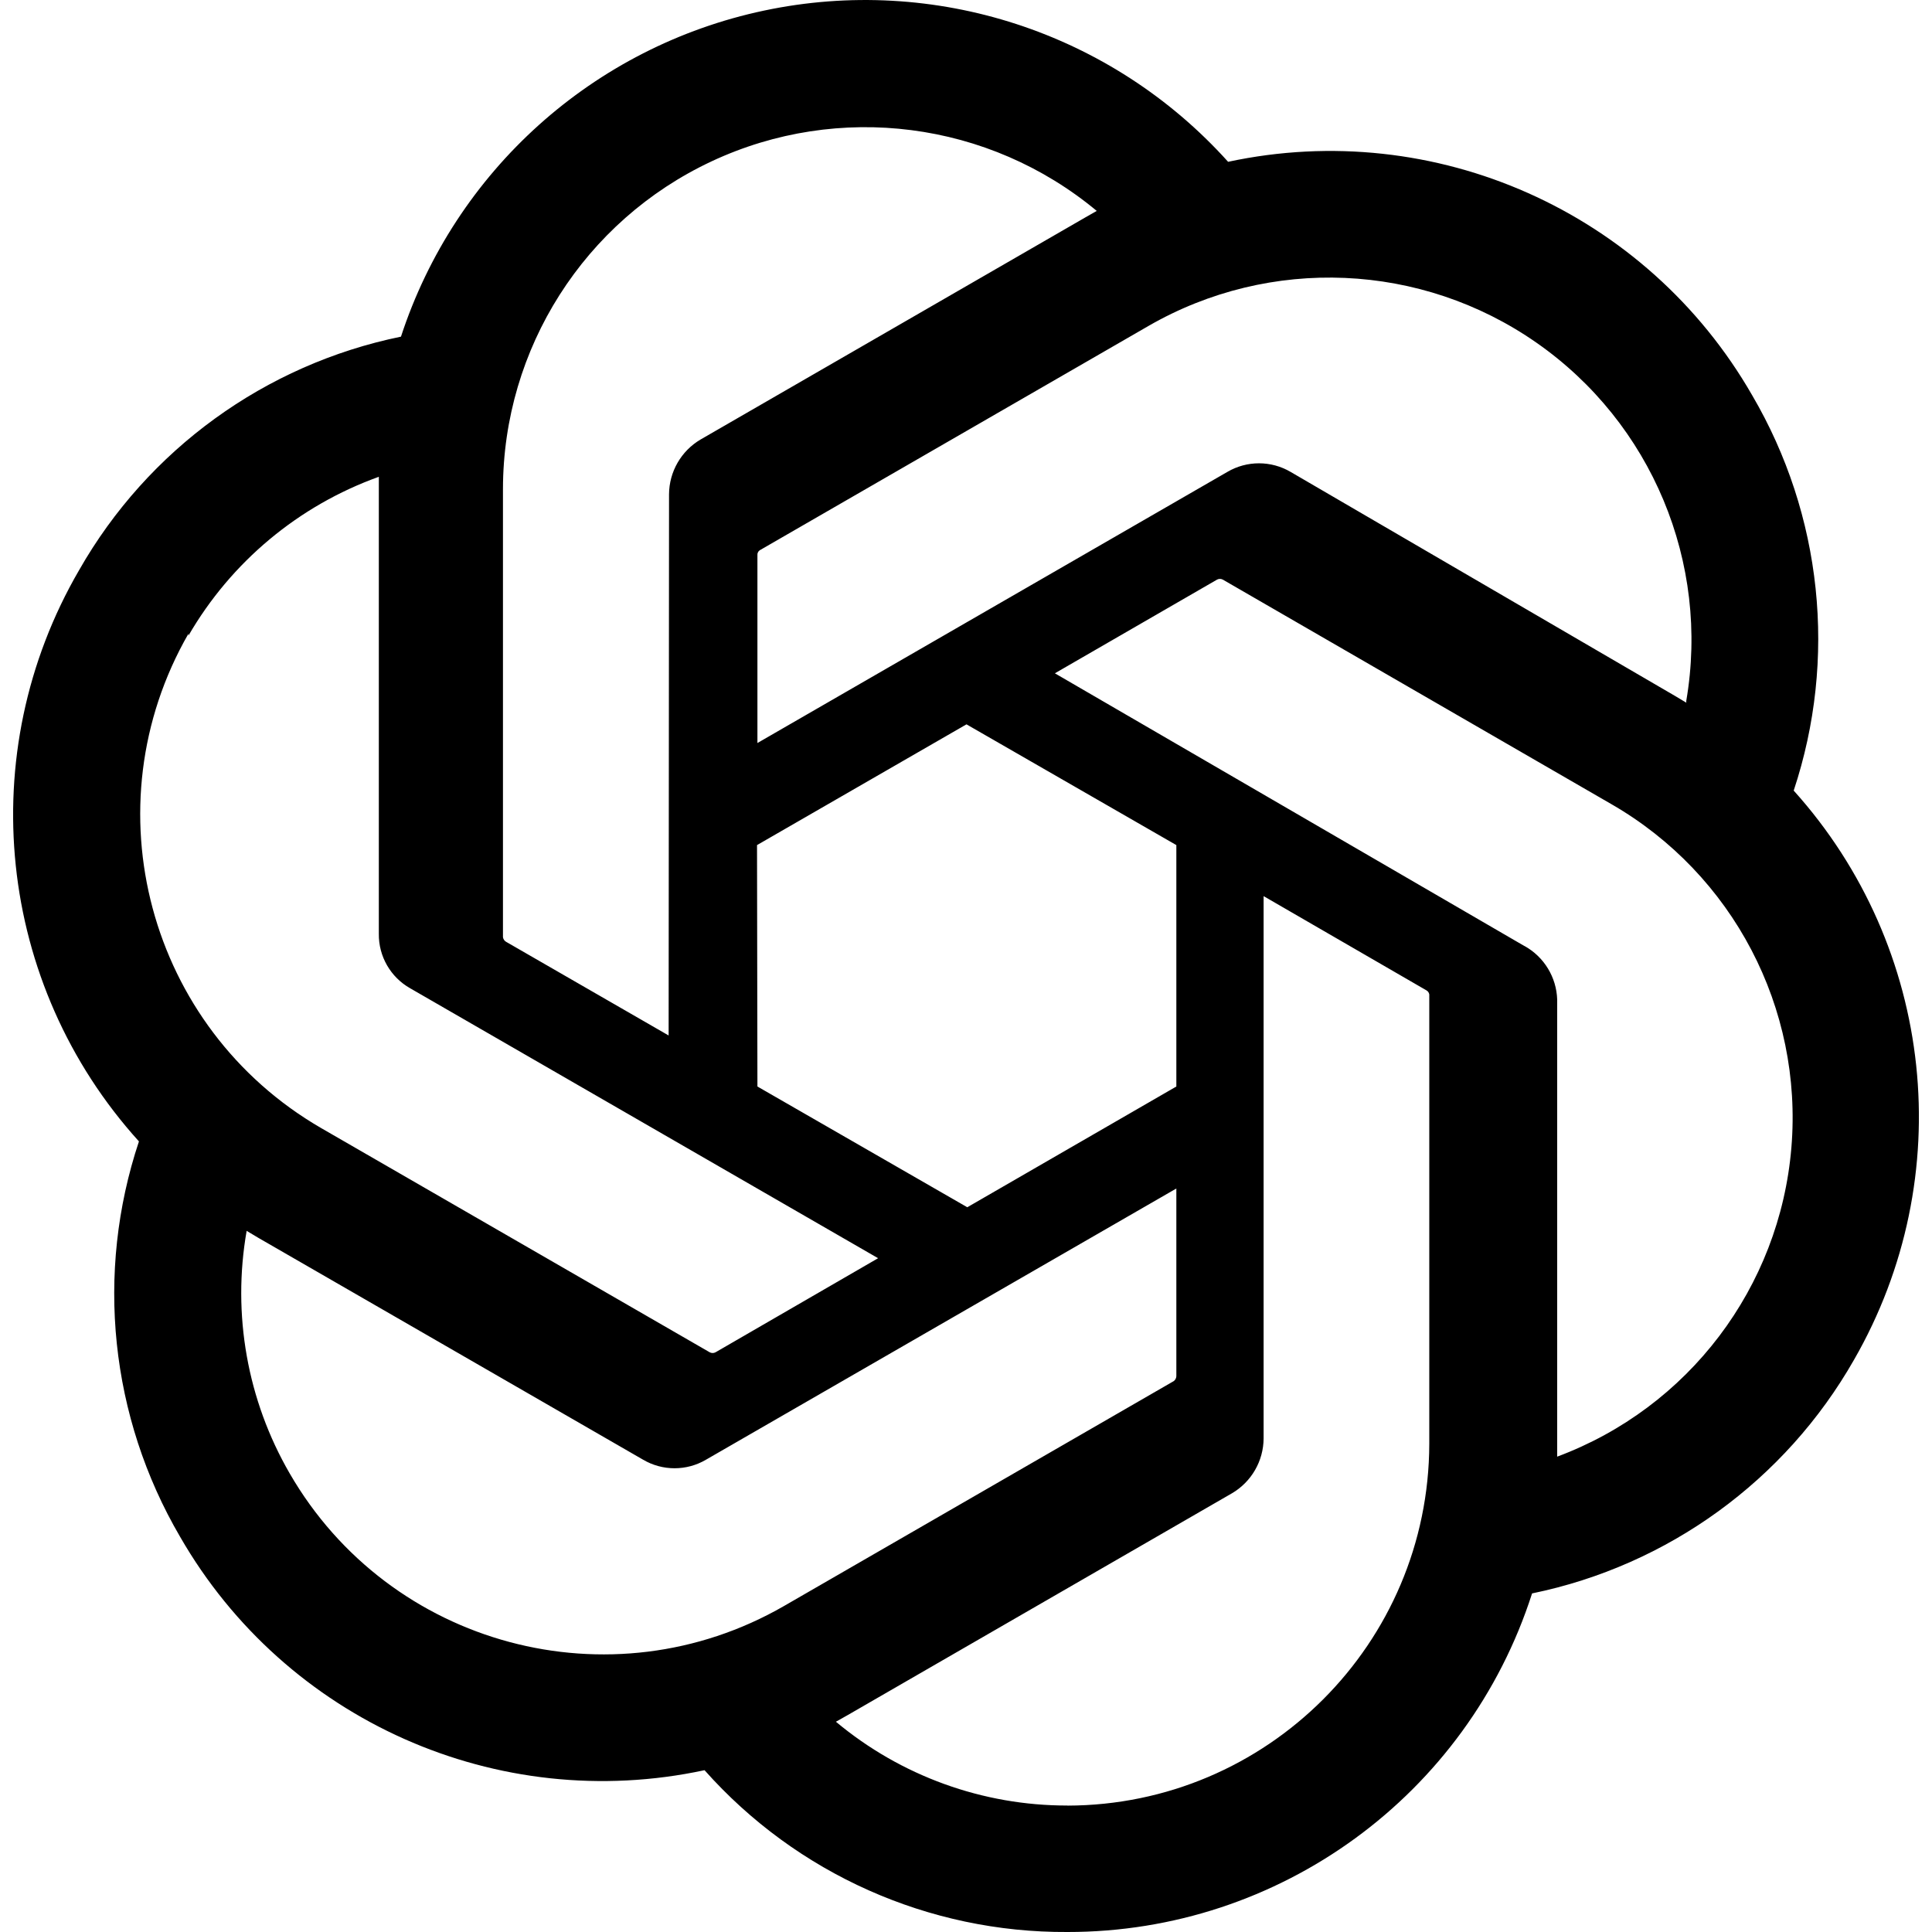
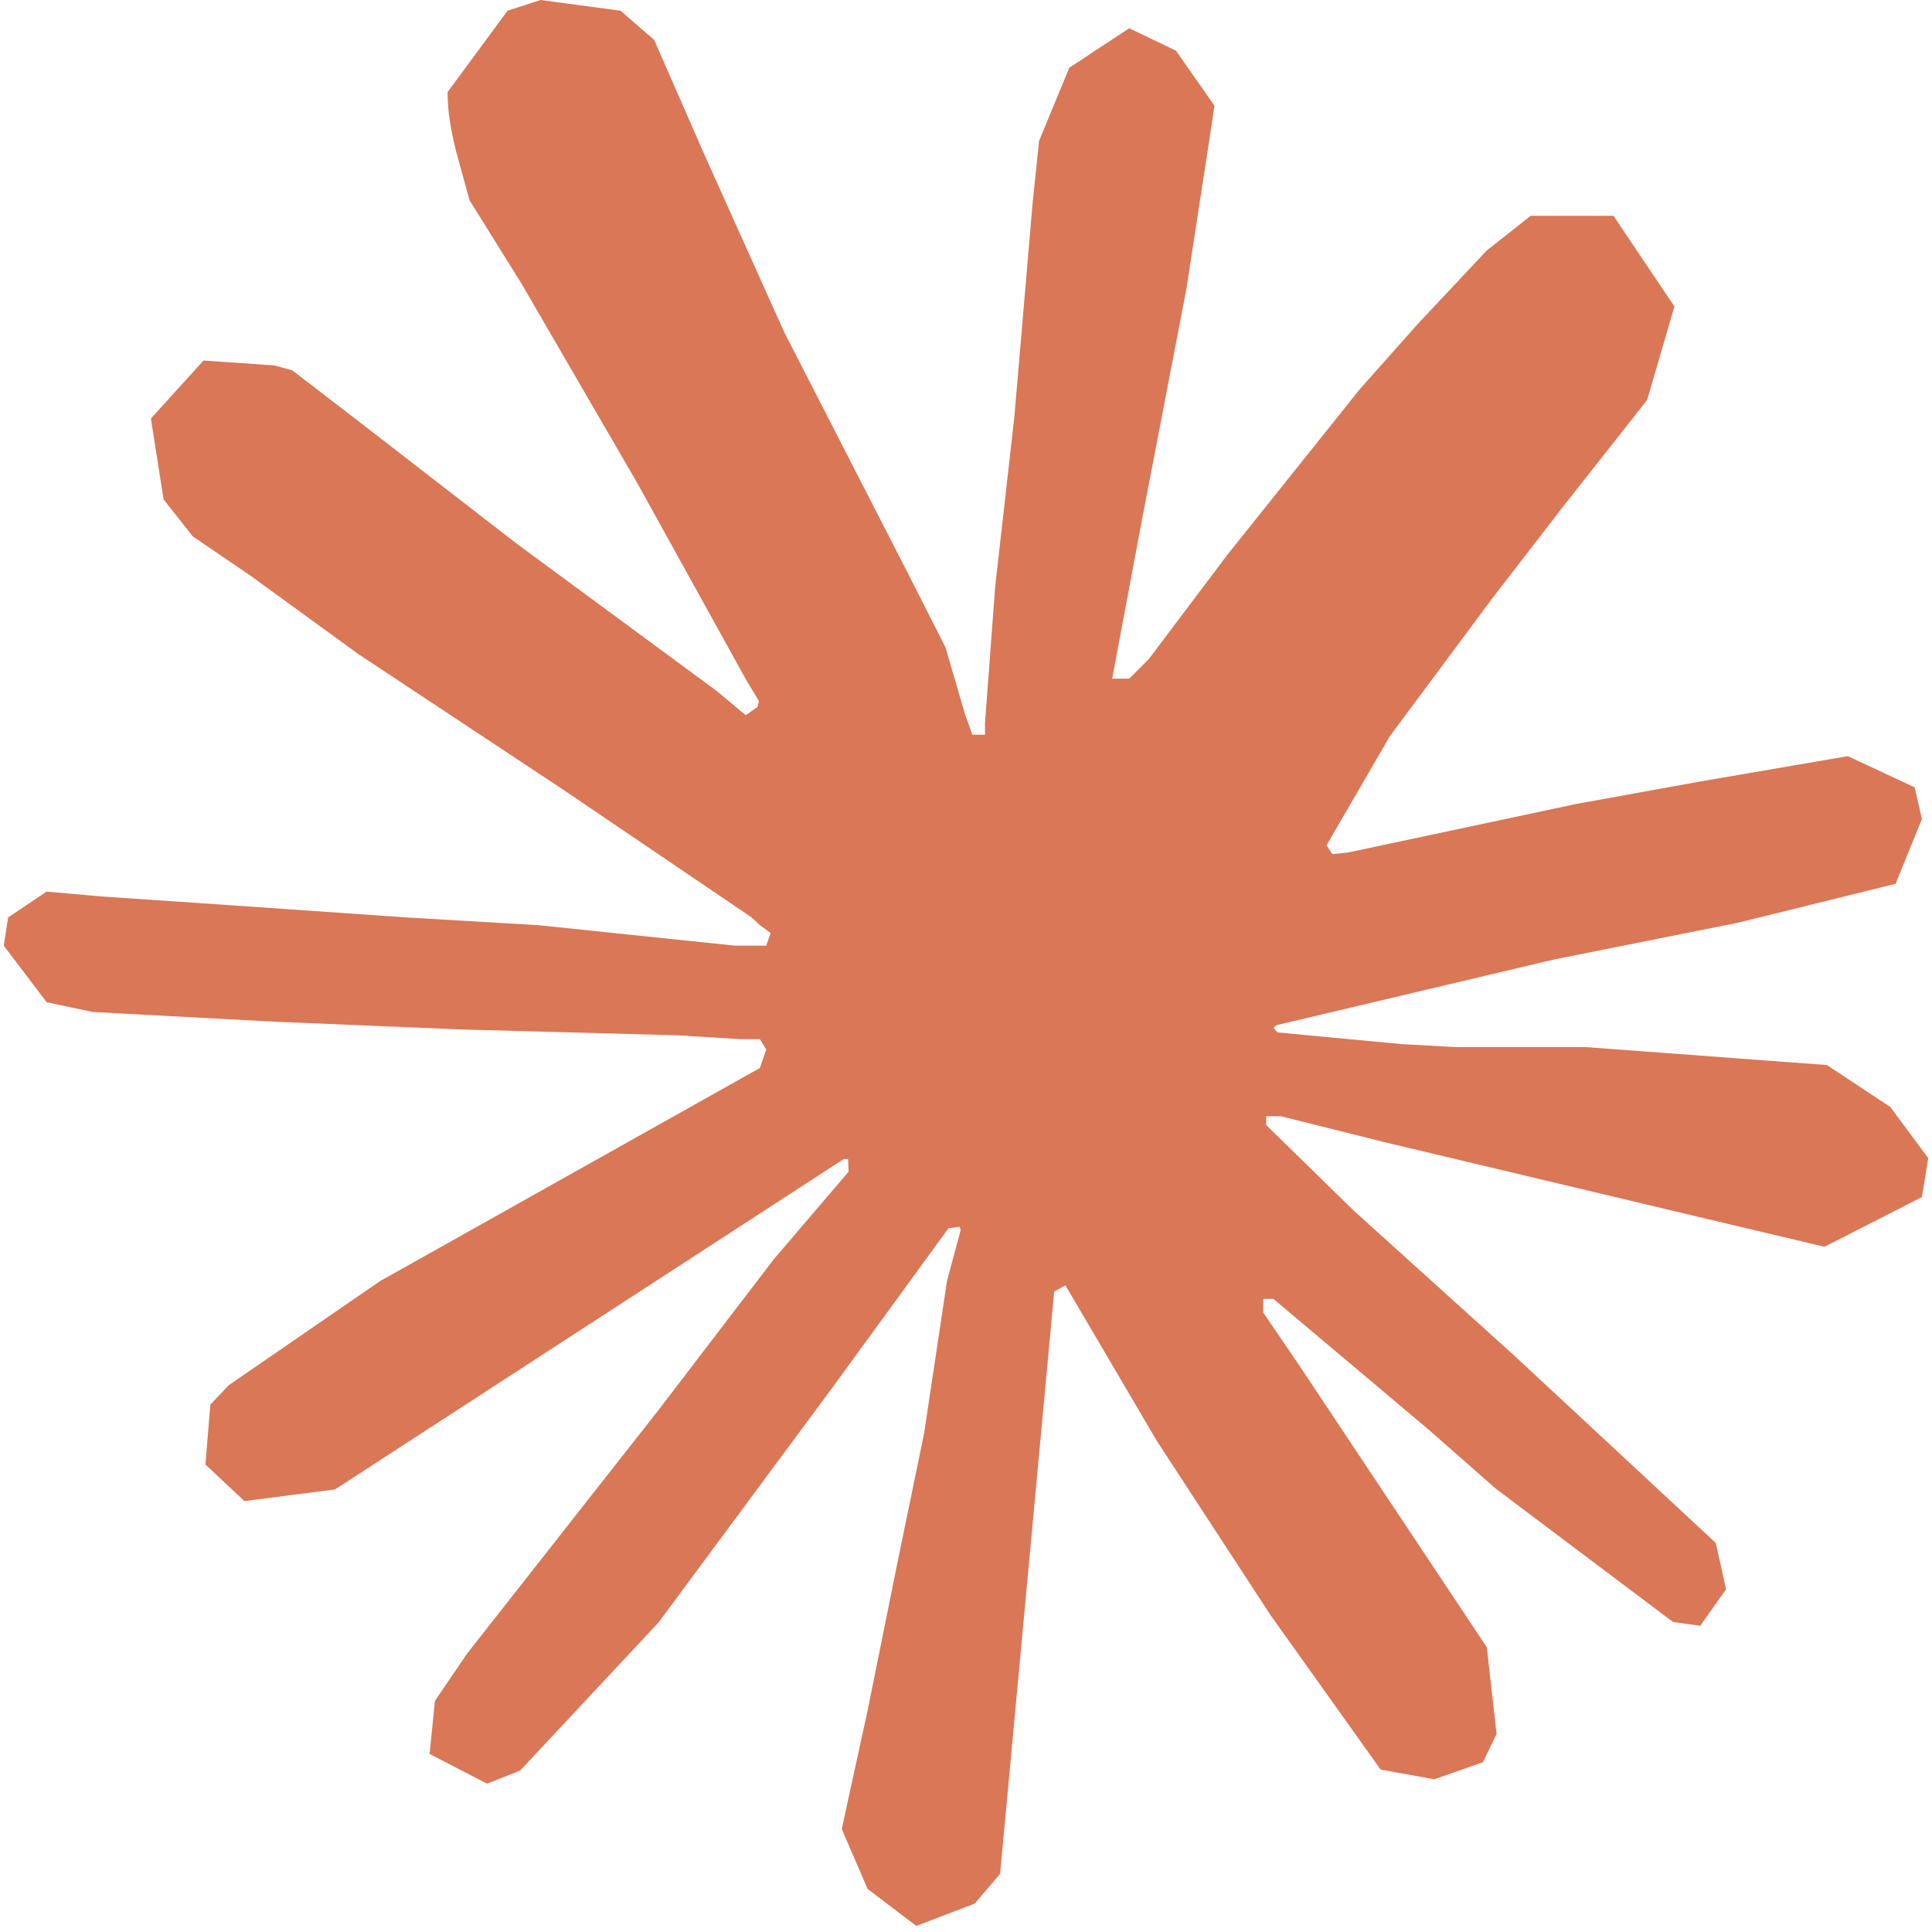
- <svg xmlns="http://www.w3.org/2000/svg" fill="#000000" width="800px" height="800px" viewBox="0 0 24 24" role="img">
-   <path d="M22.282 9.821a5.985 5.985 0 0 0-.516-4.911 6.046 6.046 0 0 0-6.51-2.9A6.065 6.065 0 0 0 4.981 4.182a5.985 5.985 0 0 0-3.998 2.9 6.046 6.046 0 0 0 .743 7.097 5.98 5.98 0 0 0 .511 4.911 6.051 6.051 0 0 0 6.515 2.9A5.985 5.985 0 0 0 13.26 24a6.056 6.056 0 0 0 5.772-4.206 5.989 5.989 0 0 0 3.998-2.9 6.056 6.056 0 0 0-.748-7.073zm-9.022 12.608a4.476 4.476 0 0 1-2.876-1.041l.142-.08 4.778-2.758a.795.795 0 0 0 .393-.681v-6.737l2.02 1.169a.071.071 0 0 1 .038.052v5.583a4.504 4.504 0 0 1-4.495 4.494zm-9.661-4.125a4.471 4.471 0 0 1-.535-3.014l.142.085 4.783 2.758a.771.771 0 0 0 .781 0l5.843-3.369v2.332a.08.08 0 0 1-.033.061L9.74 19.95a4.499 4.499 0 0 1-6.141-1.646zM2.341 7.896a4.485 4.485 0 0 1 2.365-1.973V11.6a.766.766 0 0 0 .388.676l5.814 3.354-2.02 1.169a.076.076 0 0 1-.071 0l-4.83-2.787A4.504 4.504 0 0 1 2.341 7.872zm16.596 3.856L13.104 8.364 15.119 7.2a.076.076 0 0 1 .071 0l4.83 2.791a4.494 4.494 0 0 1-.676 8.104v-5.677a.79.79 0 0 0-.407-.667zm2.011-3.023l-.142-.085-4.774-2.782a.776.776 0 0 0-.785 0L9.409 9.23V6.897a.066.066 0 0 1 .028-.061l4.83-2.787a4.499 4.499 0 0 1 6.68 4.66zM8.306 12.863l-2.02-1.164a.08.08 0 0 1-.038-.057V6.074a4.499 4.499 0 0 1 7.376-3.454l-.142.081L8.704 5.459a.795.795 0 0 0-.393.681zm1.098-2.365l2.602-1.5 2.607 1.5v2.999l-2.597 1.5-2.607-1.5Z" />
+ <svg xmlns="http://www.w3.org/2000/svg" viewBox="0 0 256 257" width="24" height="24" style="opacity:1;">
+   <path fill="#D97757" d="m50.228 170.321l50.357-28.257l.843-2.463l-.843-1.361h-2.462l-8.426-.518l-28.775-.778l-24.952-1.037l-24.175-1.296l-6.092-1.297L0 125.796l.583-3.759l5.12-3.434l7.324.648l16.202 1.101l24.304 1.685l17.629 1.037l26.118 2.722h4.148l.583-1.685l-1.426-1.037l-1.101-1.037l-25.147-17.045l-27.22-18.017l-14.258-10.37l-7.713-5.25l-3.888-4.925l-1.685-10.758l7-7.713l9.397.649l2.398.648l9.527 7.323l20.35 15.75L94.817 91.9l3.889 3.24l1.555-1.102l.195-.777l-1.75-2.917l-14.453-26.118l-15.425-26.572l-6.87-11.018l-1.814-6.61c-.648-2.723-1.102-4.991-1.102-7.778l7.972-10.823L71.42 0l10.63 1.426l4.472 3.888l6.61 15.101l10.694 23.786l16.591 32.34l4.861 9.592l2.592 8.879l.973 2.722h1.685v-1.556l1.36-18.211l2.528-22.36l2.463-28.776l.843-8.1l4.018-9.722l7.971-5.25l6.222 2.981l5.12 7.324l-.713 4.73l-3.046 19.768l-5.962 30.98l-3.889 20.739h2.268l2.593-2.593l10.499-13.934l17.628-22.036l7.778-8.749l9.073-9.657l5.833-4.601h11.018l8.1 12.055l-3.628 12.443l-11.342 14.388l-9.398 12.184l-13.48 18.147l-8.426 14.518l.778 1.166l2.01-.194l30.46-6.481l16.462-2.982l19.637-3.37l8.88 4.148l.971 4.213l-3.5 8.62l-20.998 5.184l-24.628 4.926l-36.682 8.685l-.454.324l.519.648l16.526 1.555l7.065.389h17.304l32.21 2.398l8.426 5.574l5.055 6.805l-.843 5.184l-12.962 6.611l-17.498-4.148l-40.83-9.721l-14-3.5h-1.944v1.167l11.666 11.406l21.387 19.314l26.767 24.887l1.36 6.157l-3.434 4.86l-3.63-.518l-23.526-17.693l-9.073-7.972l-20.545-17.304h-1.36v1.814l4.73 6.935l25.017 37.59l1.296 11.536l-1.814 3.76l-6.481 2.268l-7.13-1.297l-14.647-20.544l-15.1-23.138l-12.185-20.739l-1.49.843l-7.194 77.448l-3.37 3.953l-7.778 2.981l-6.48-4.925l-3.436-7.972l3.435-15.749l4.148-20.544l3.37-16.333l3.046-20.285l1.815-6.74l-.13-.454l-1.49.194l-15.295 20.999l-23.267 31.433l-18.406 19.702l-4.407 1.75l-7.648-3.954l.713-7.064l4.277-6.286l25.47-32.405l15.36-20.092l9.917-11.6l-.065-1.686h-.583L44.07 198.125l-12.055 1.555l-5.185-4.86l.648-7.972l2.463-2.593l20.35-13.999z" />
</svg>
